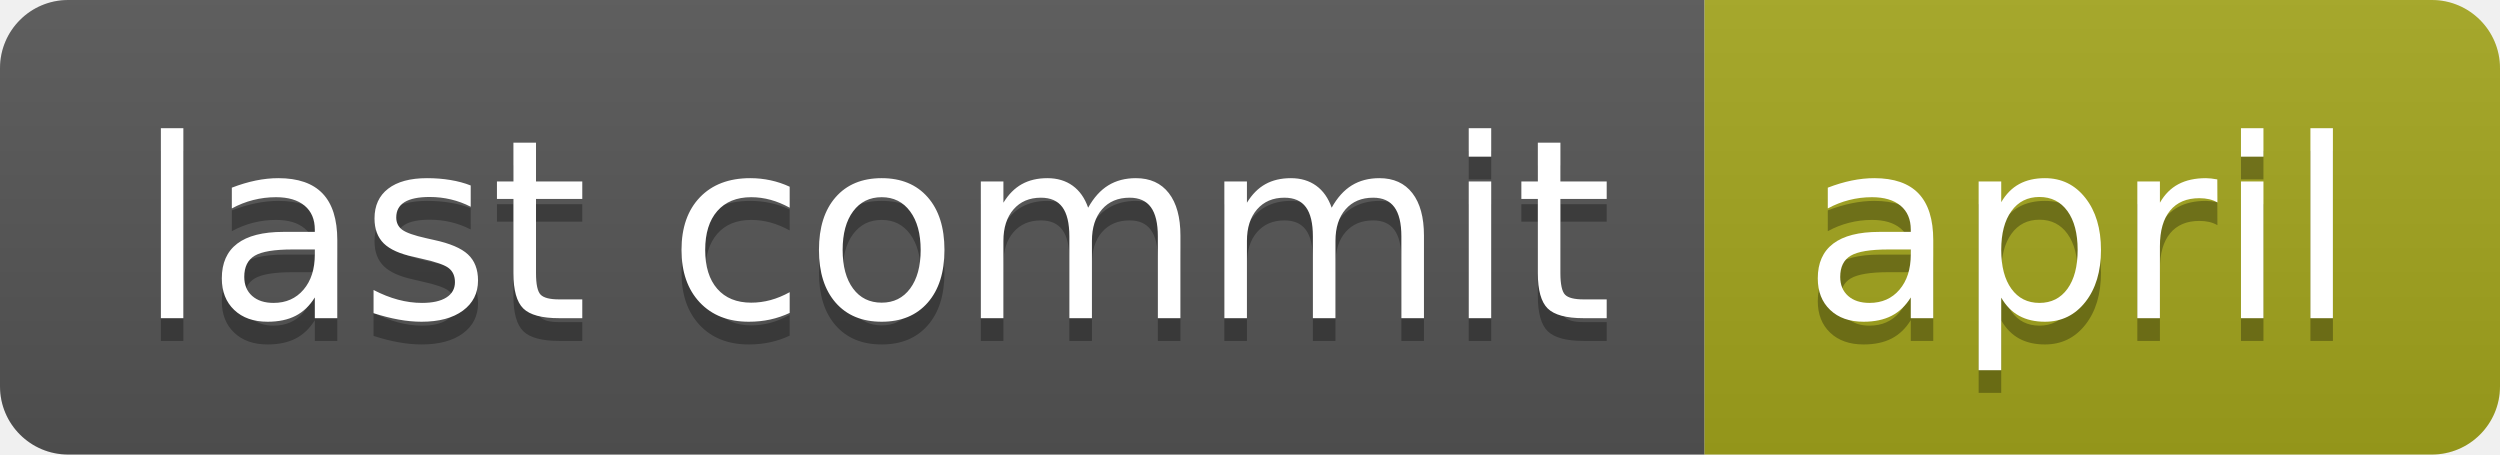
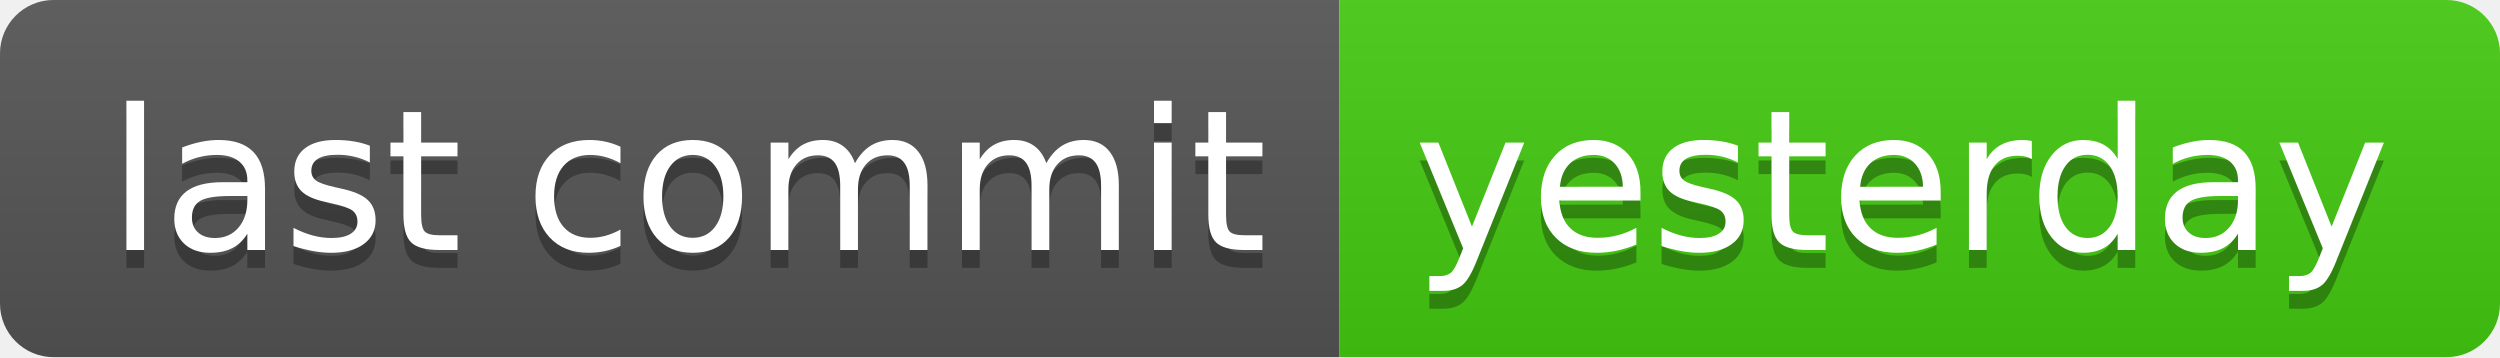
- <svg xmlns="http://www.w3.org/2000/svg" width="110" height="20">
+ <svg xmlns="http://www.w3.org/2000/svg" width="140" height="20">
  <linearGradient id="b" x2="0" y2="100%">
    <stop offset="0" stop-color="#bbb" stop-opacity=".1" />
    <stop offset="1" stop-opacity=".1" />
  </linearGradient>
  <clipPath id="a">
-     <rect width="110" height="20" rx="3" fill="#fff" />
+     <rect width="140" height="20" rx="3" fill="#fff" />
  </clipPath>
  <g clip-path="url(#a)">
    <path fill="#555" d="M0 0h75v20H0z" />
-     <path fill="#a4a61d" d="M75 0h35v20H75z" />
-     <path fill="url(#b)" d="M0 0h110v20H0z" />
+     <path fill="#4c1" d="M75 0h65v20H75z" />
+     <path fill="url(#b)" d="M0 0h140v20H0z" />
  </g>
  <g fill="#fff" text-anchor="middle" font-family="DejaVu Sans,Verdana,Geneva,sans-serif" font-size="110">
    <text x="385" y="150" fill="#010101" fill-opacity=".3" transform="scale(.1)" textLength="650">last commit</text>
    <text x="385" y="140" transform="scale(.1)" textLength="650">last commit</text>
-     <text x="915" y="150" fill="#010101" fill-opacity=".3" transform="scale(.1)" textLength="250">april</text>
-     <text x="915" y="140" transform="scale(.1)" textLength="250">april</text>
+     <text x="1065" y="150" fill="#010101" fill-opacity=".3" transform="scale(.1)" textLength="550">yesterday</text>
+     <text x="1065" y="140" transform="scale(.1)" textLength="550">yesterday</text>
  </g>
</svg>
